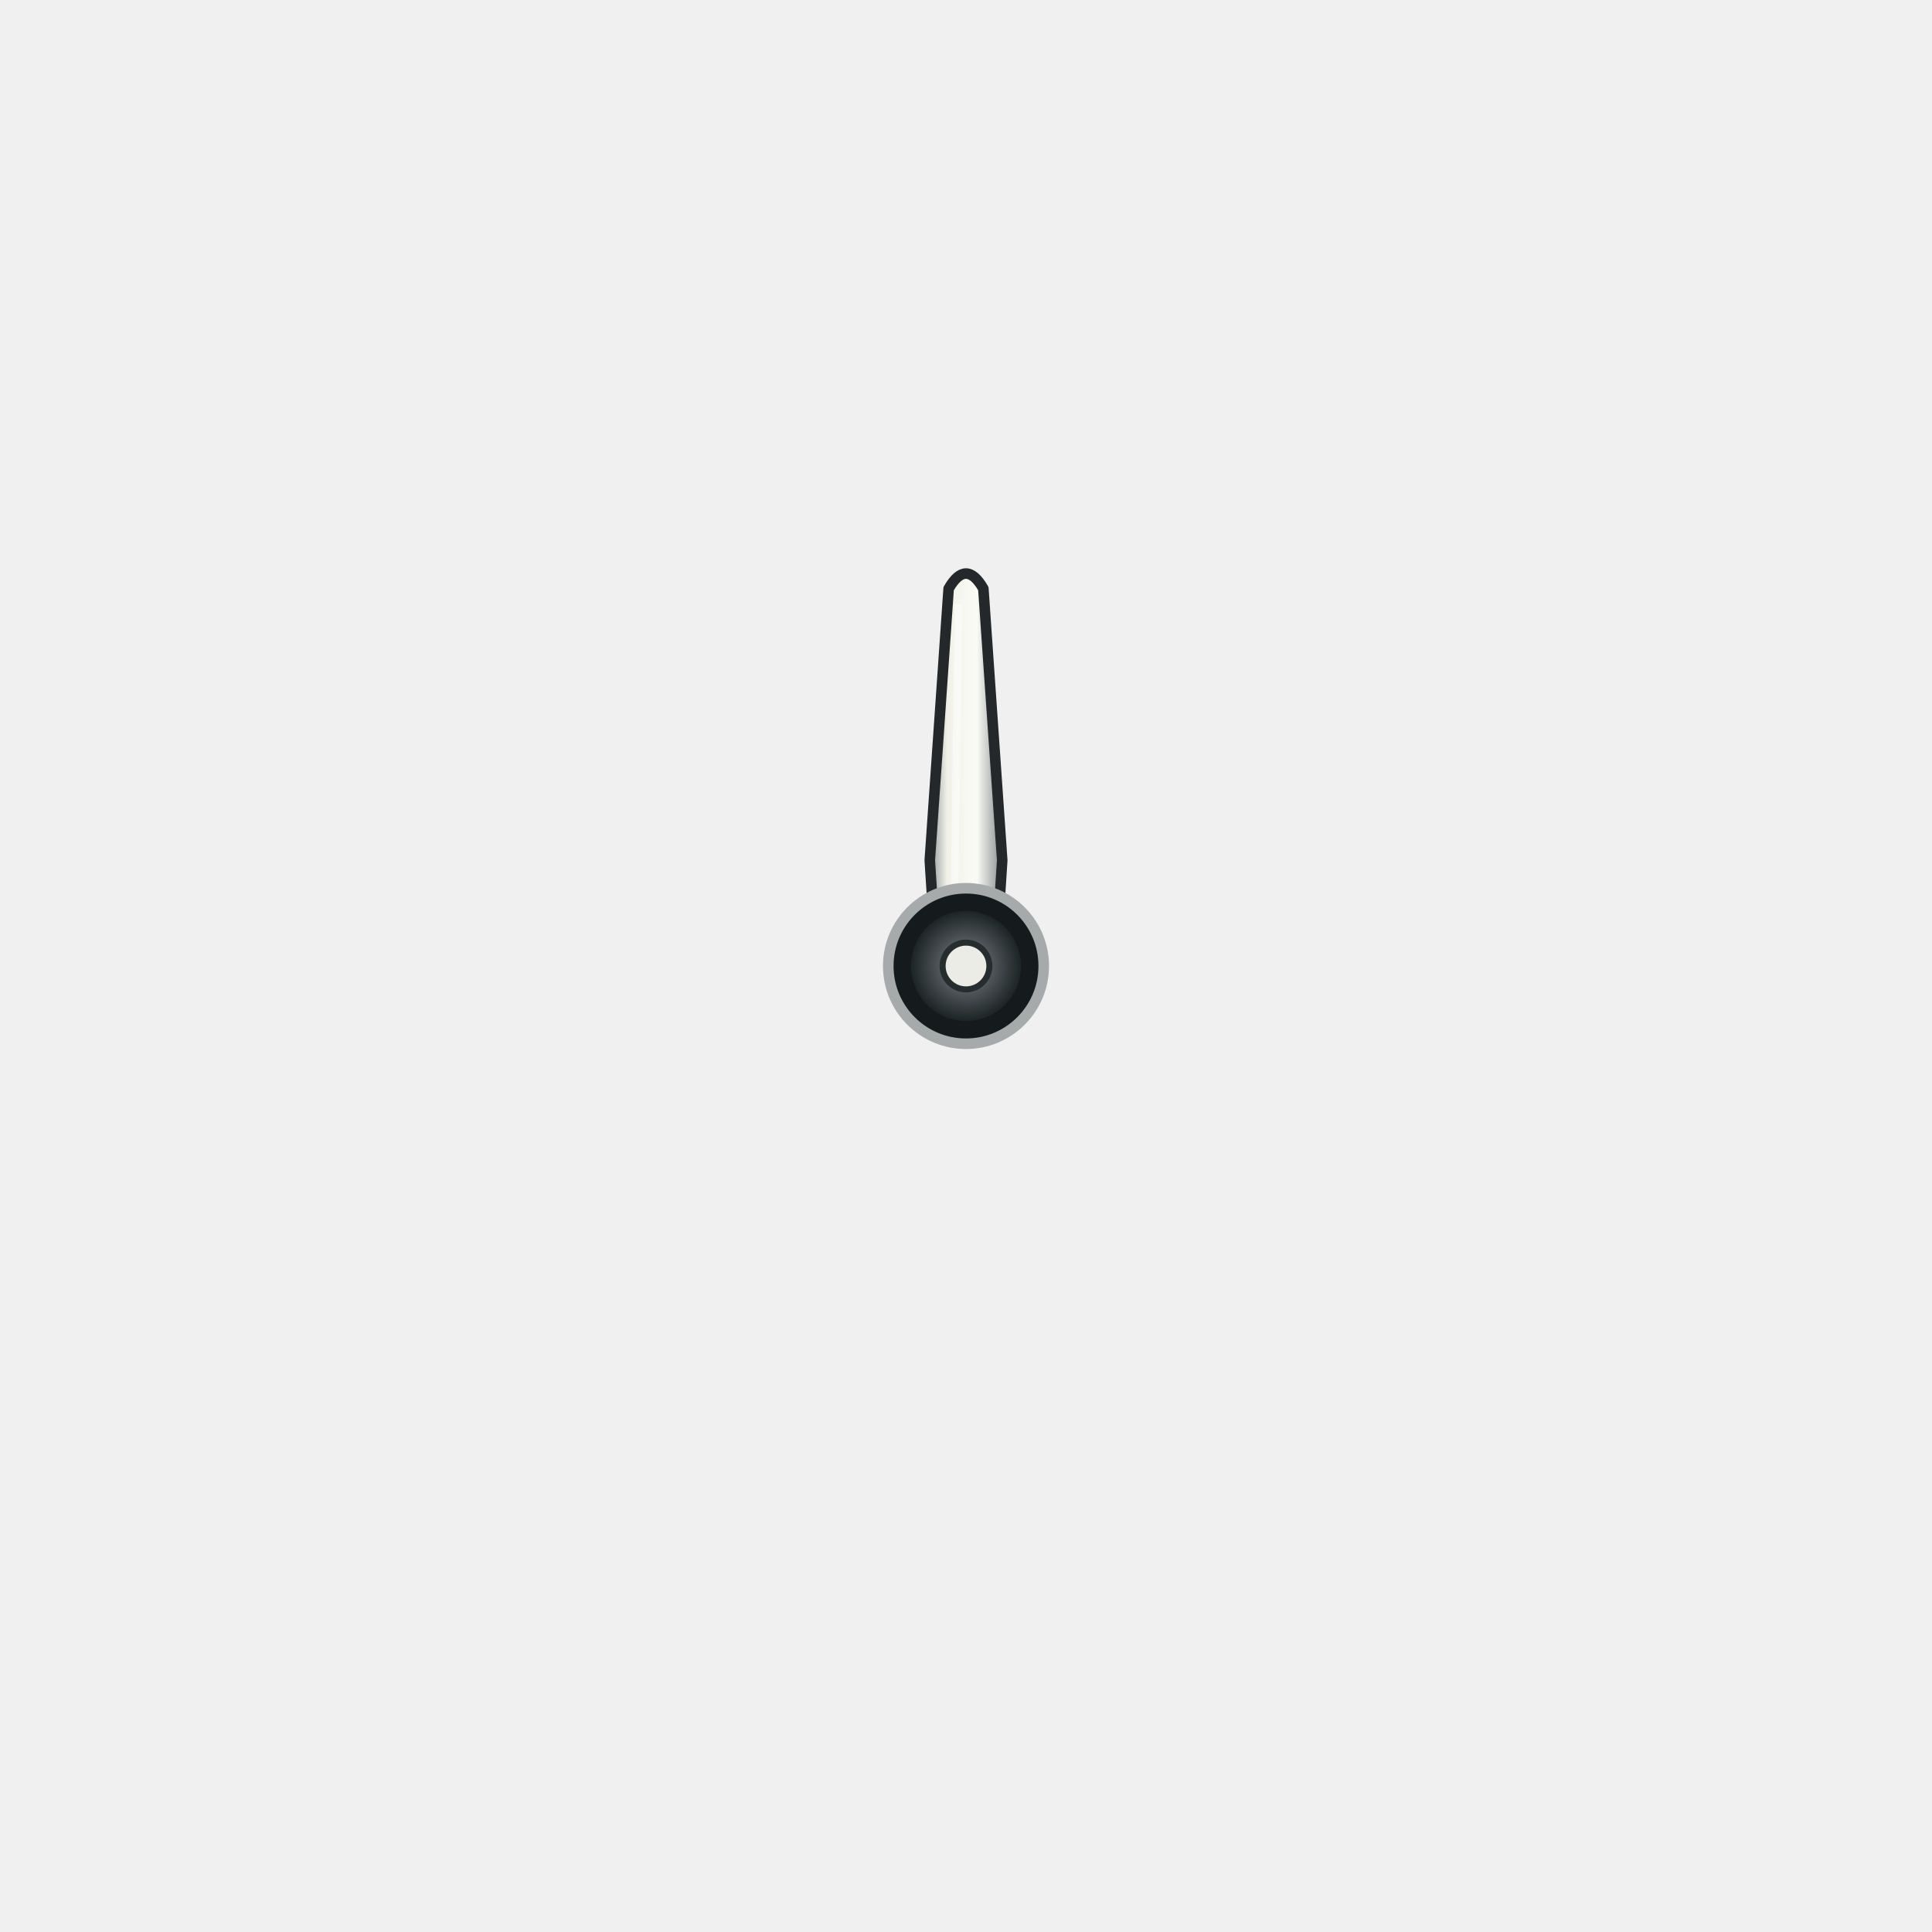
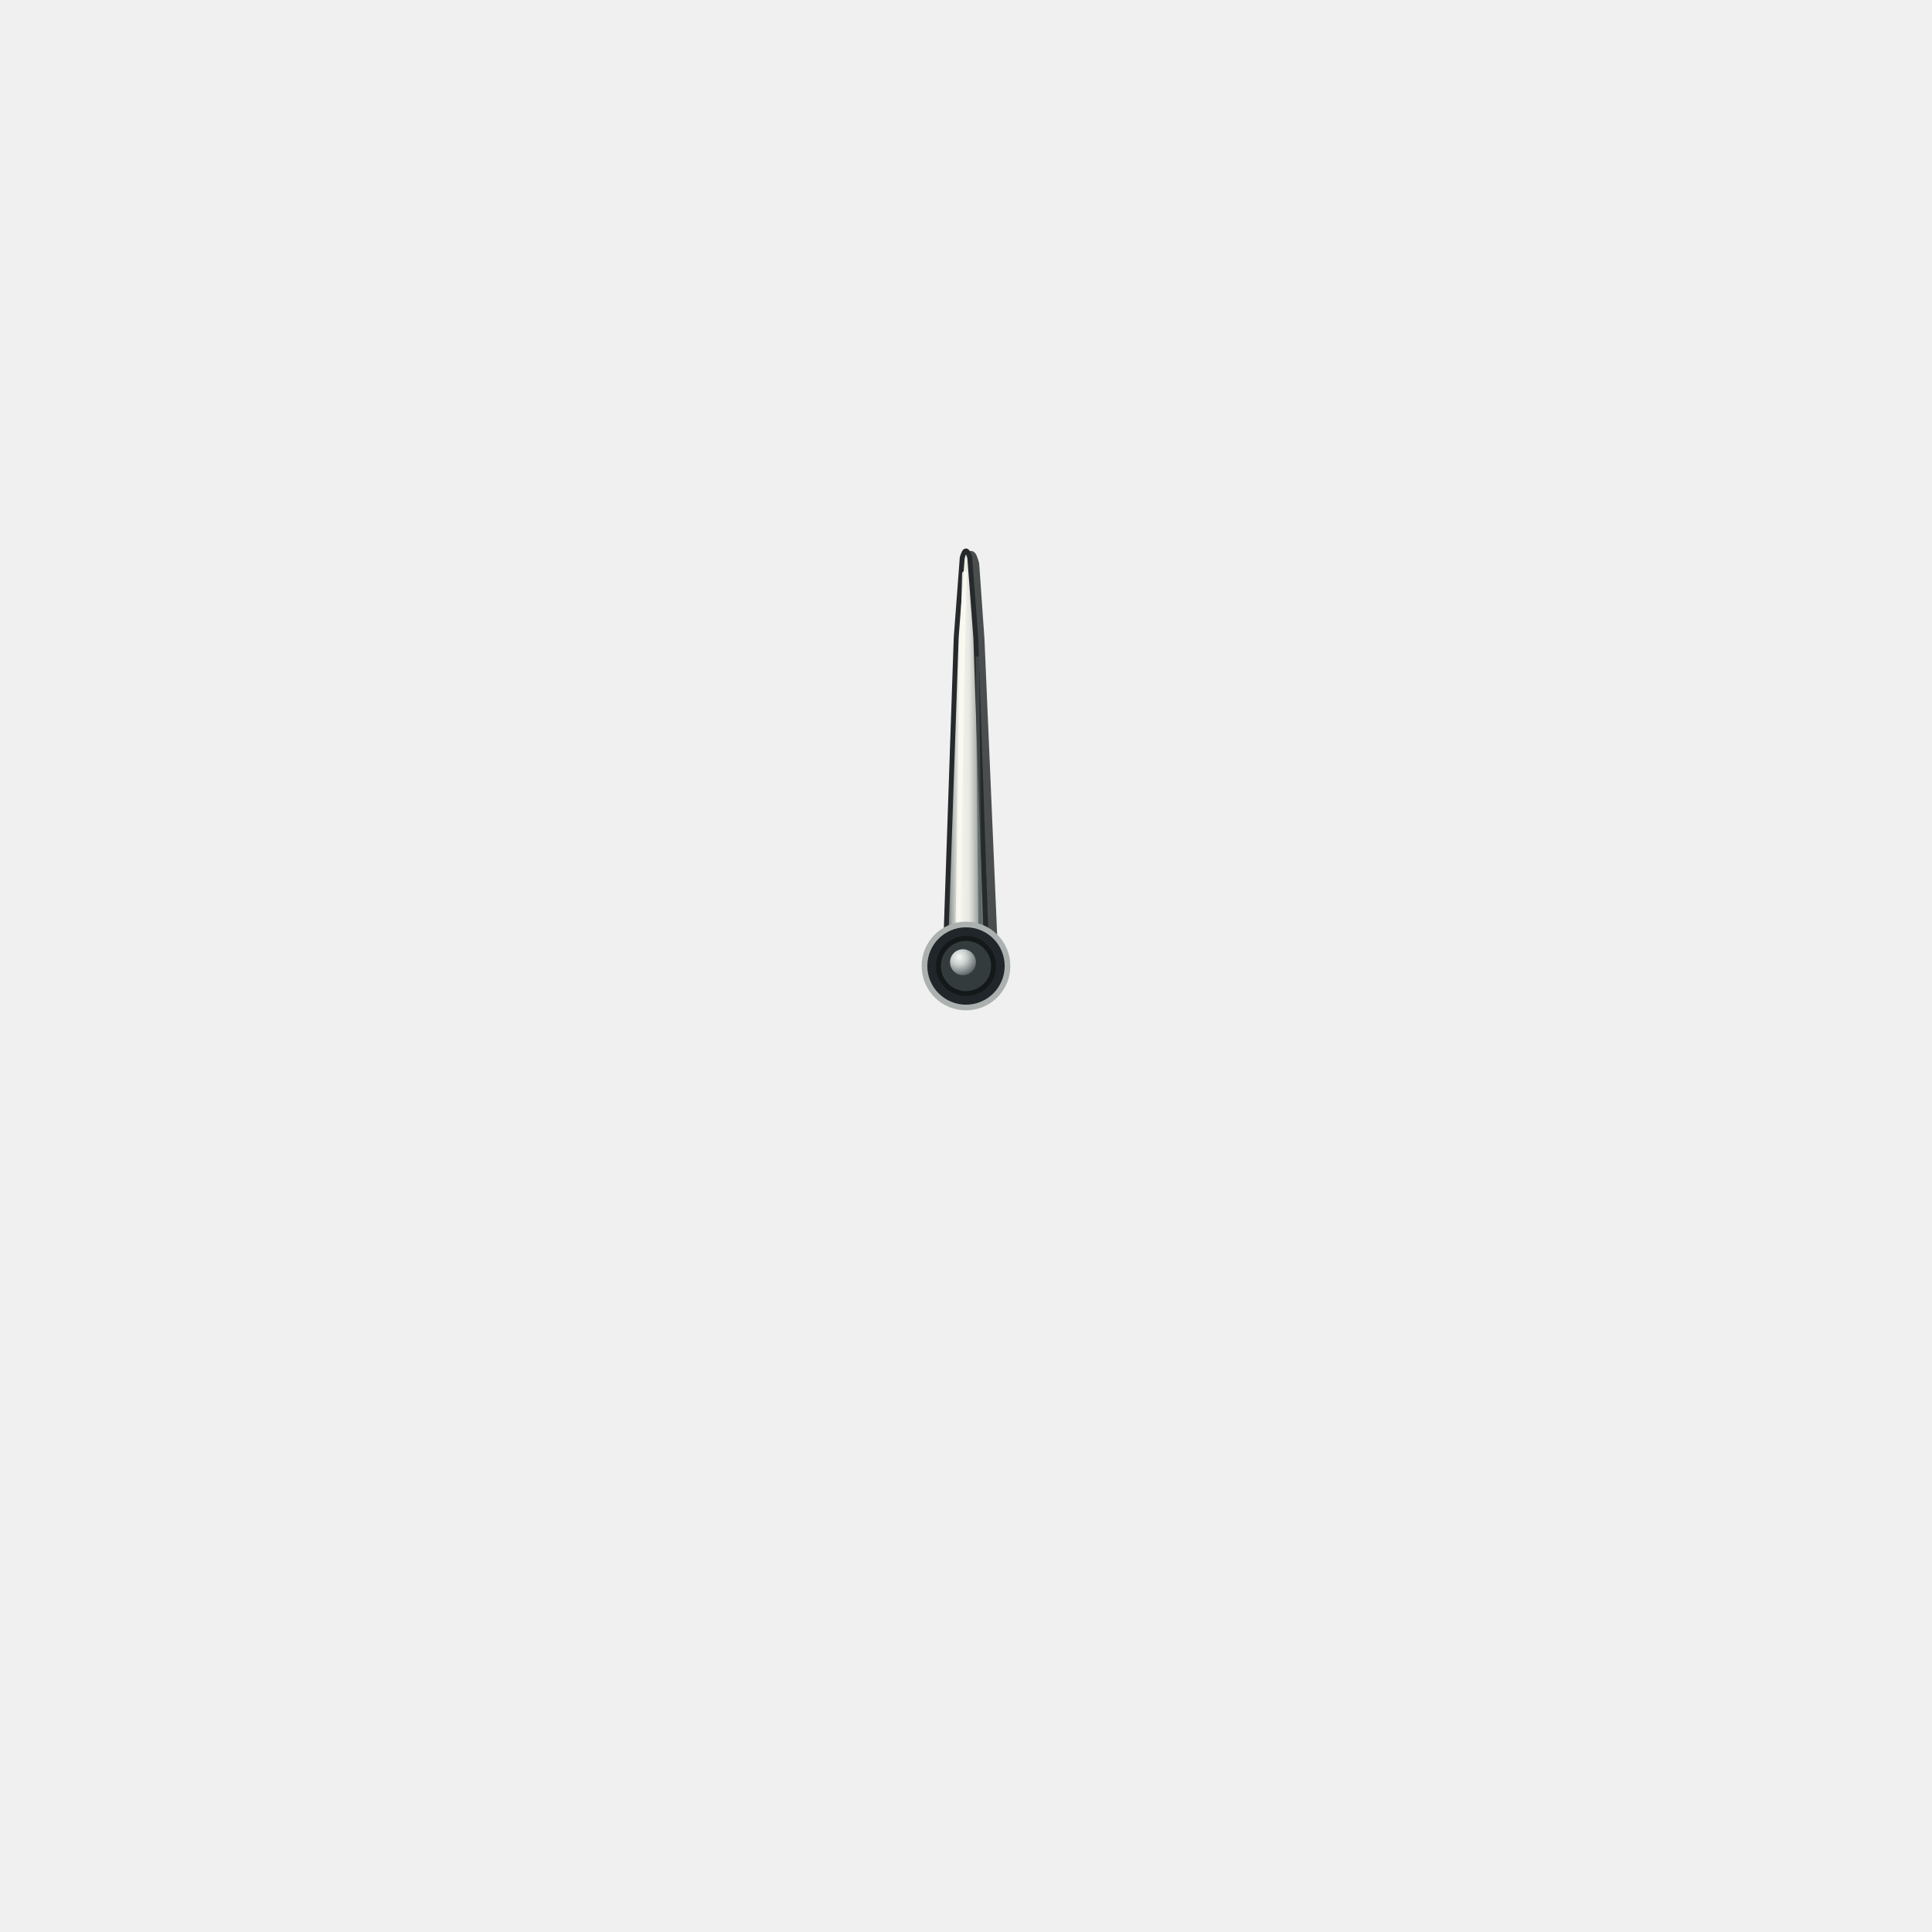
<svg xmlns="http://www.w3.org/2000/svg" width="256" height="256" viewBox="0 0 256 256">
  <defs>
-     <linearGradient id="blade" x1="0" y1="0" x2="1" y2="0">
-       <stop offset="0" stop-color="#92989a" />
-       <stop offset=".24" stop-color="#f1f1e9" />
-       <stop offset=".65" stop-color="#fafbf5" />
-       <stop offset="1" stop-color="#868b8d" />
+     <linearGradient id="metal" x1="0%" y1="0%" x2="100%" y2="0%">
+       <stop offset="0" stop-color="#55595a" />
+       <stop offset=".15" stop-color="#a5aca9" />
+       <stop offset=".34" stop-color="#f6f5eb" />
+       <stop offset=".58" stop-color="#e7e8e2" />
+       <stop offset=".82" stop-color="#989e9e" />
+       <stop offset="1" stop-color="#404749" />
    </linearGradient>
-     <radialGradient id="cap">
-       <stop offset="0" stop-color="#a1a7a8" />
-       <stop offset=".5" stop-color="#4e5457" />
-       <stop offset="1" stop-color="#1d2426" />
+     <radialGradient id="pin" cx="35%" cy="30%" r="75%">
+       <stop offset="0" stop-color="#f7f8f4" />
+       <stop offset=".40" stop-color="#c9d0cc" />
+       <stop offset="1" stop-color="#586065" />
    </radialGradient>
  </defs>
-   <path d="M124.3 131 L123.2 114 L125.7 78 Q128 74 130.3 78 L132.8 114 L131.7 131 Z" fill="url(#blade)" stroke="#24282a" stroke-width="1.4" stroke-linejoin="round" />
-   <path d="M127 80 L126.5 117" fill="none" stroke="#fff" stroke-opacity=".44" stroke-width="1" />
-   <circle cx="128" cy="128" r="10.3" fill="#151a1c" stroke="#a6aaaa" stroke-width="1.4" />
-   <circle cx="128" cy="128" r="7.3" fill="url(#cap)" />
-   <circle cx="128" cy="128" r="3.1" fill="#ecece6" stroke="#262d2f" stroke-width=".8" />
+   <path d="M128.5 74 L129.2 84 L131.0 126 L130.1 131 L126.1 131 L125.2 126 L126.9 84 L127.5 74 Q127.9 71.6 128.5 74Z" fill="#090d0e" stroke="#181c1d" stroke-width="1.1" stroke-linejoin="round" opacity=".76" transform="translate(.7 .75)" />
+   <path d="M127.5 73.9 Q128 72.1 128.5 73.9 L129.3 84.5 L130.7 125.6           L129.85 131 L126.15 131 L125.3 125.6 L126.7 84.5Z" fill="url(#metal)" stroke="#262a2c" stroke-width=".65" stroke-linejoin="round" />
+   <path d="M127.8 76 L127.45 90 L126.95 122" fill="none" stroke="#fbfaf3" stroke-opacity=".83" stroke-width=".64" stroke-linecap="round" />
+   <path d="M129.5 87 L129.9 126" fill="none" stroke="#4c5556" stroke-opacity=".65" stroke-width=".45" />
+   <circle cx="128" cy="128" r="5.5" fill="#202629" stroke="#abb1af" stroke-width=".75" />
+   <circle cx="128" cy="128" r="3.65" fill="#343b3d" stroke="#141819" stroke-width=".65" />
+   <circle cx="127.6" cy="127.5" r="1.72" fill="url(#pin)" />
</svg>
